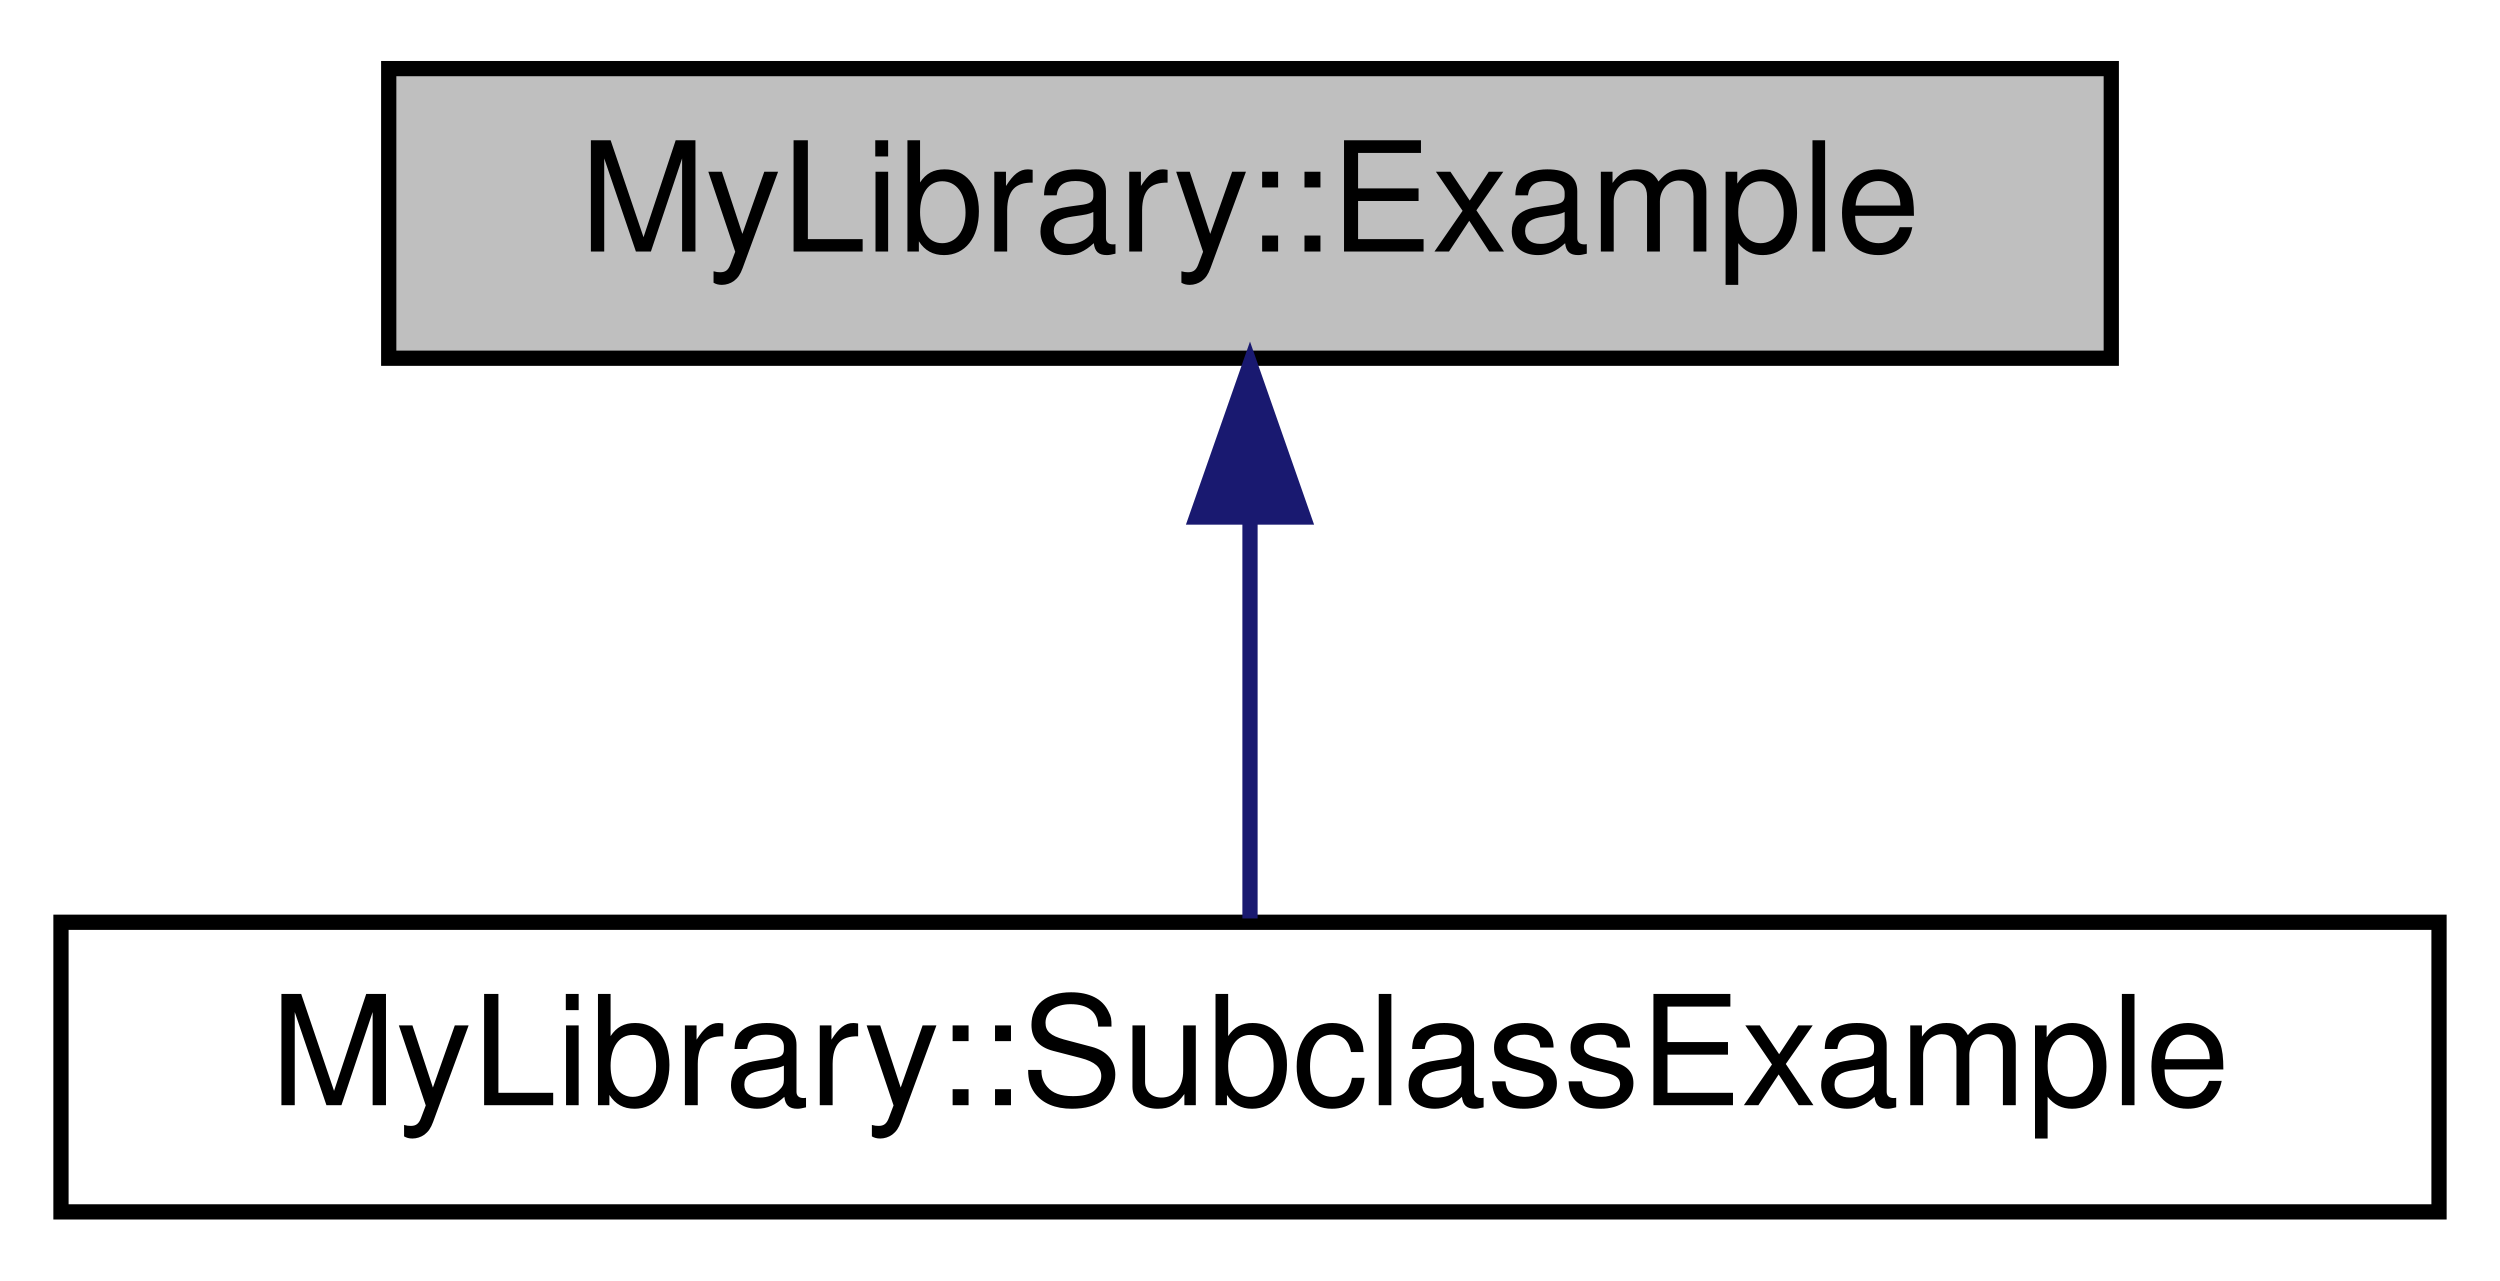
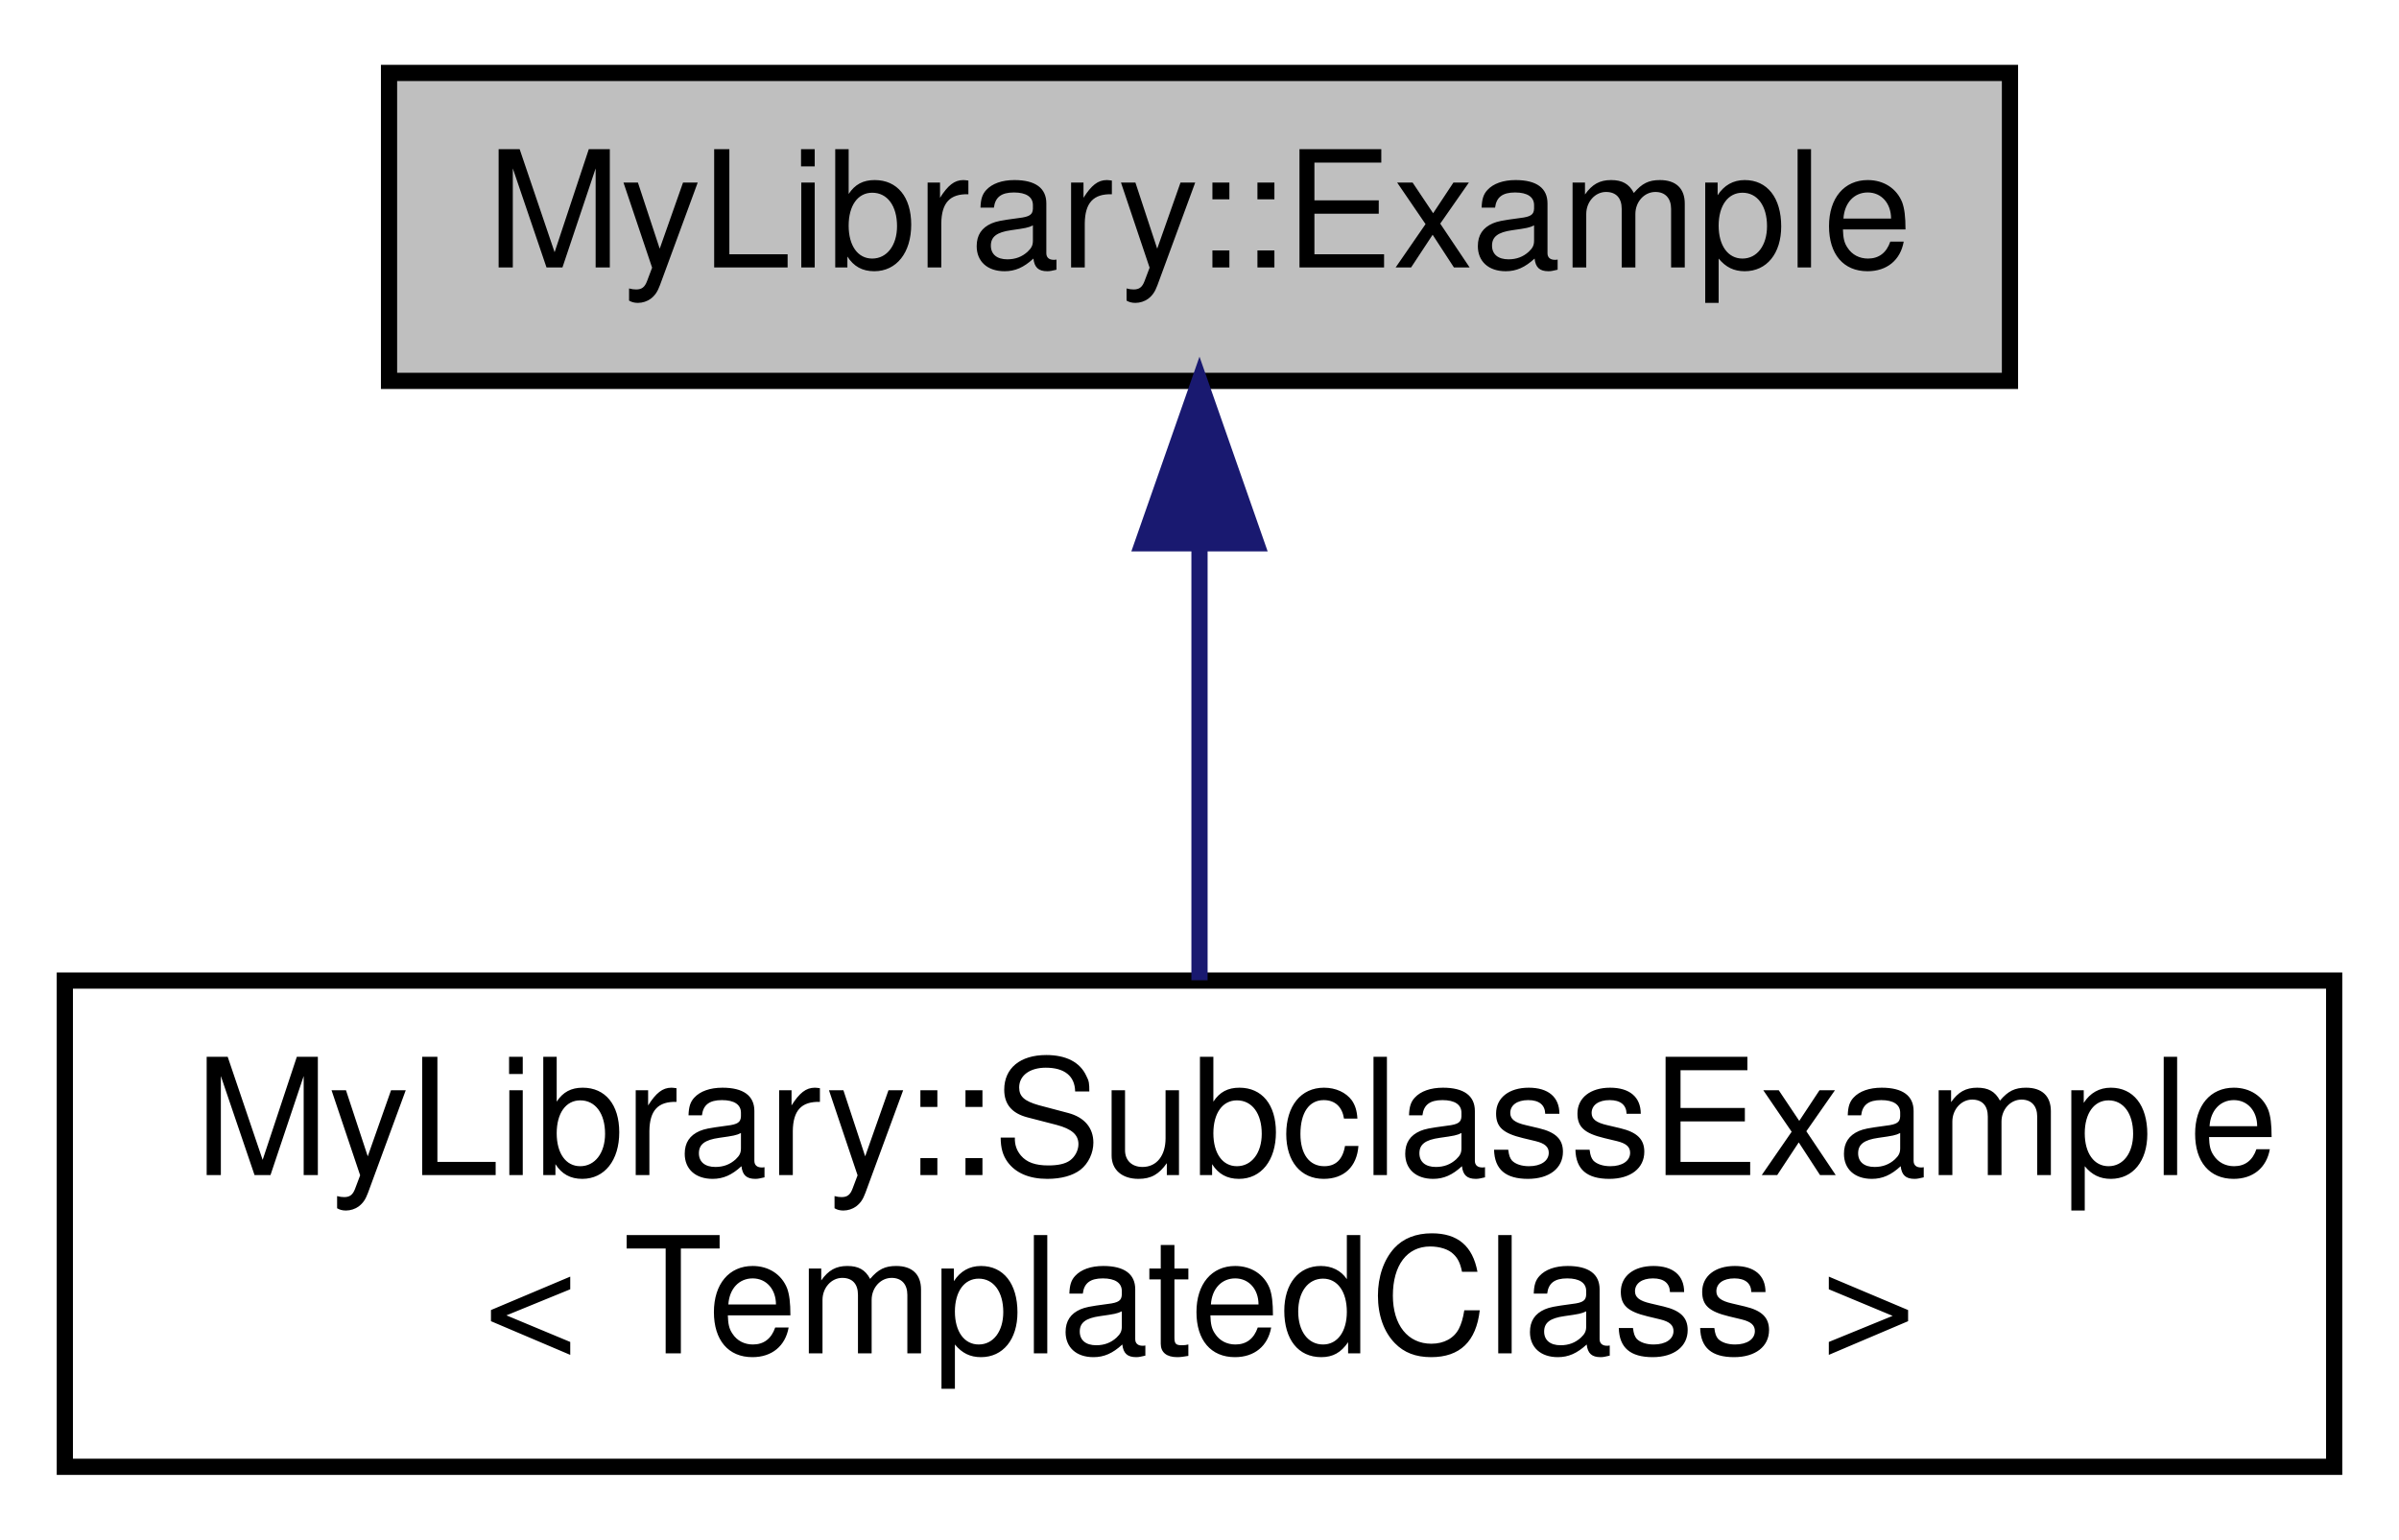
- <svg xmlns="http://www.w3.org/2000/svg" xmlns:xlink="http://www.w3.org/1999/xlink" width="164pt" height="84pt" viewBox="0.00 0.00 164.00 84.00">
-   <g id="graph0" class="graph" transform="scale(1 1) rotate(0) translate(4 80)">
+ <svg xmlns="http://www.w3.org/2000/svg" xmlns:xlink="http://www.w3.org/1999/xlink" width="148pt" height="95pt" viewBox="0.00 0.00 148.00 95.00">
+   <g id="graph0" class="graph" transform="scale(1 1) rotate(0) translate(4 91)">
    <g id="node1" class="node">
      <g id="a_node1">
        <a xlink:title="Example class to demonstrate the features of the custom CSS.">
-           <polygon fill="#bfbfbf" stroke="black" points="21.5,-56.5 21.5,-75.5 134.5,-75.5 134.5,-56.5 21.5,-56.5" />
-           <text text-anchor="middle" x="78" y="-63.5" font-family="Helvetica,sans-Serif" font-size="10.00">MyLibrary::Example</text>
+           <polygon fill="#bfbfbf" stroke="black" points="20,-67.5 20,-86.5 120,-86.5 120,-67.5 20,-67.5" />
+           <text text-anchor="middle" x="70" y="-74.5" font-family="Helvetica,sans-Serif" font-size="10.00">MyLibrary::Example</text>
        </a>
      </g>
    </g>
    <g id="node2" class="node">
      <g id="a_node2">
        <a xlink:href="class_my_library_1_1_subclass_example.html" target="_top" xlink:title="some subclass">
-           <polygon fill="none" stroke="black" points="0,-0.5 0,-19.5 156,-19.5 156,-0.5 0,-0.5" />
-           <text text-anchor="middle" x="78" y="-7.5" font-family="Helvetica,sans-Serif" font-size="10.00">MyLibrary::SubclassExample</text>
+           <polygon fill="none" stroke="black" points="0,-0.5 0,-30.5 140,-30.5 140,-0.5 0,-0.5" />
+           <text text-anchor="start" x="8" y="-18.5" font-family="Helvetica,sans-Serif" font-size="10.00">MyLibrary::SubclassExample</text>
+           <text text-anchor="middle" x="70" y="-7.5" font-family="Helvetica,sans-Serif" font-size="10.00">&lt; TemplatedClass &gt;</text>
        </a>
      </g>
    </g>
    <g id="edge1" class="edge">
-       <path fill="none" stroke="midnightblue" d="M78,-45.8C78,-36.91 78,-26.78 78,-19.75" />
-       <polygon fill="midnightblue" stroke="midnightblue" points="74.5,-46.08 78,-56.08 81.5,-46.08 74.5,-46.08" />
+       <path fill="none" stroke="midnightblue" d="M70,-57.23C70,-48.59 70,-38.5 70,-30.52" />
+       <polygon fill="midnightblue" stroke="midnightblue" points="66.5,-57.48 70,-67.48 73.5,-57.48 66.5,-57.48" />
    </g>
  </g>
</svg>
